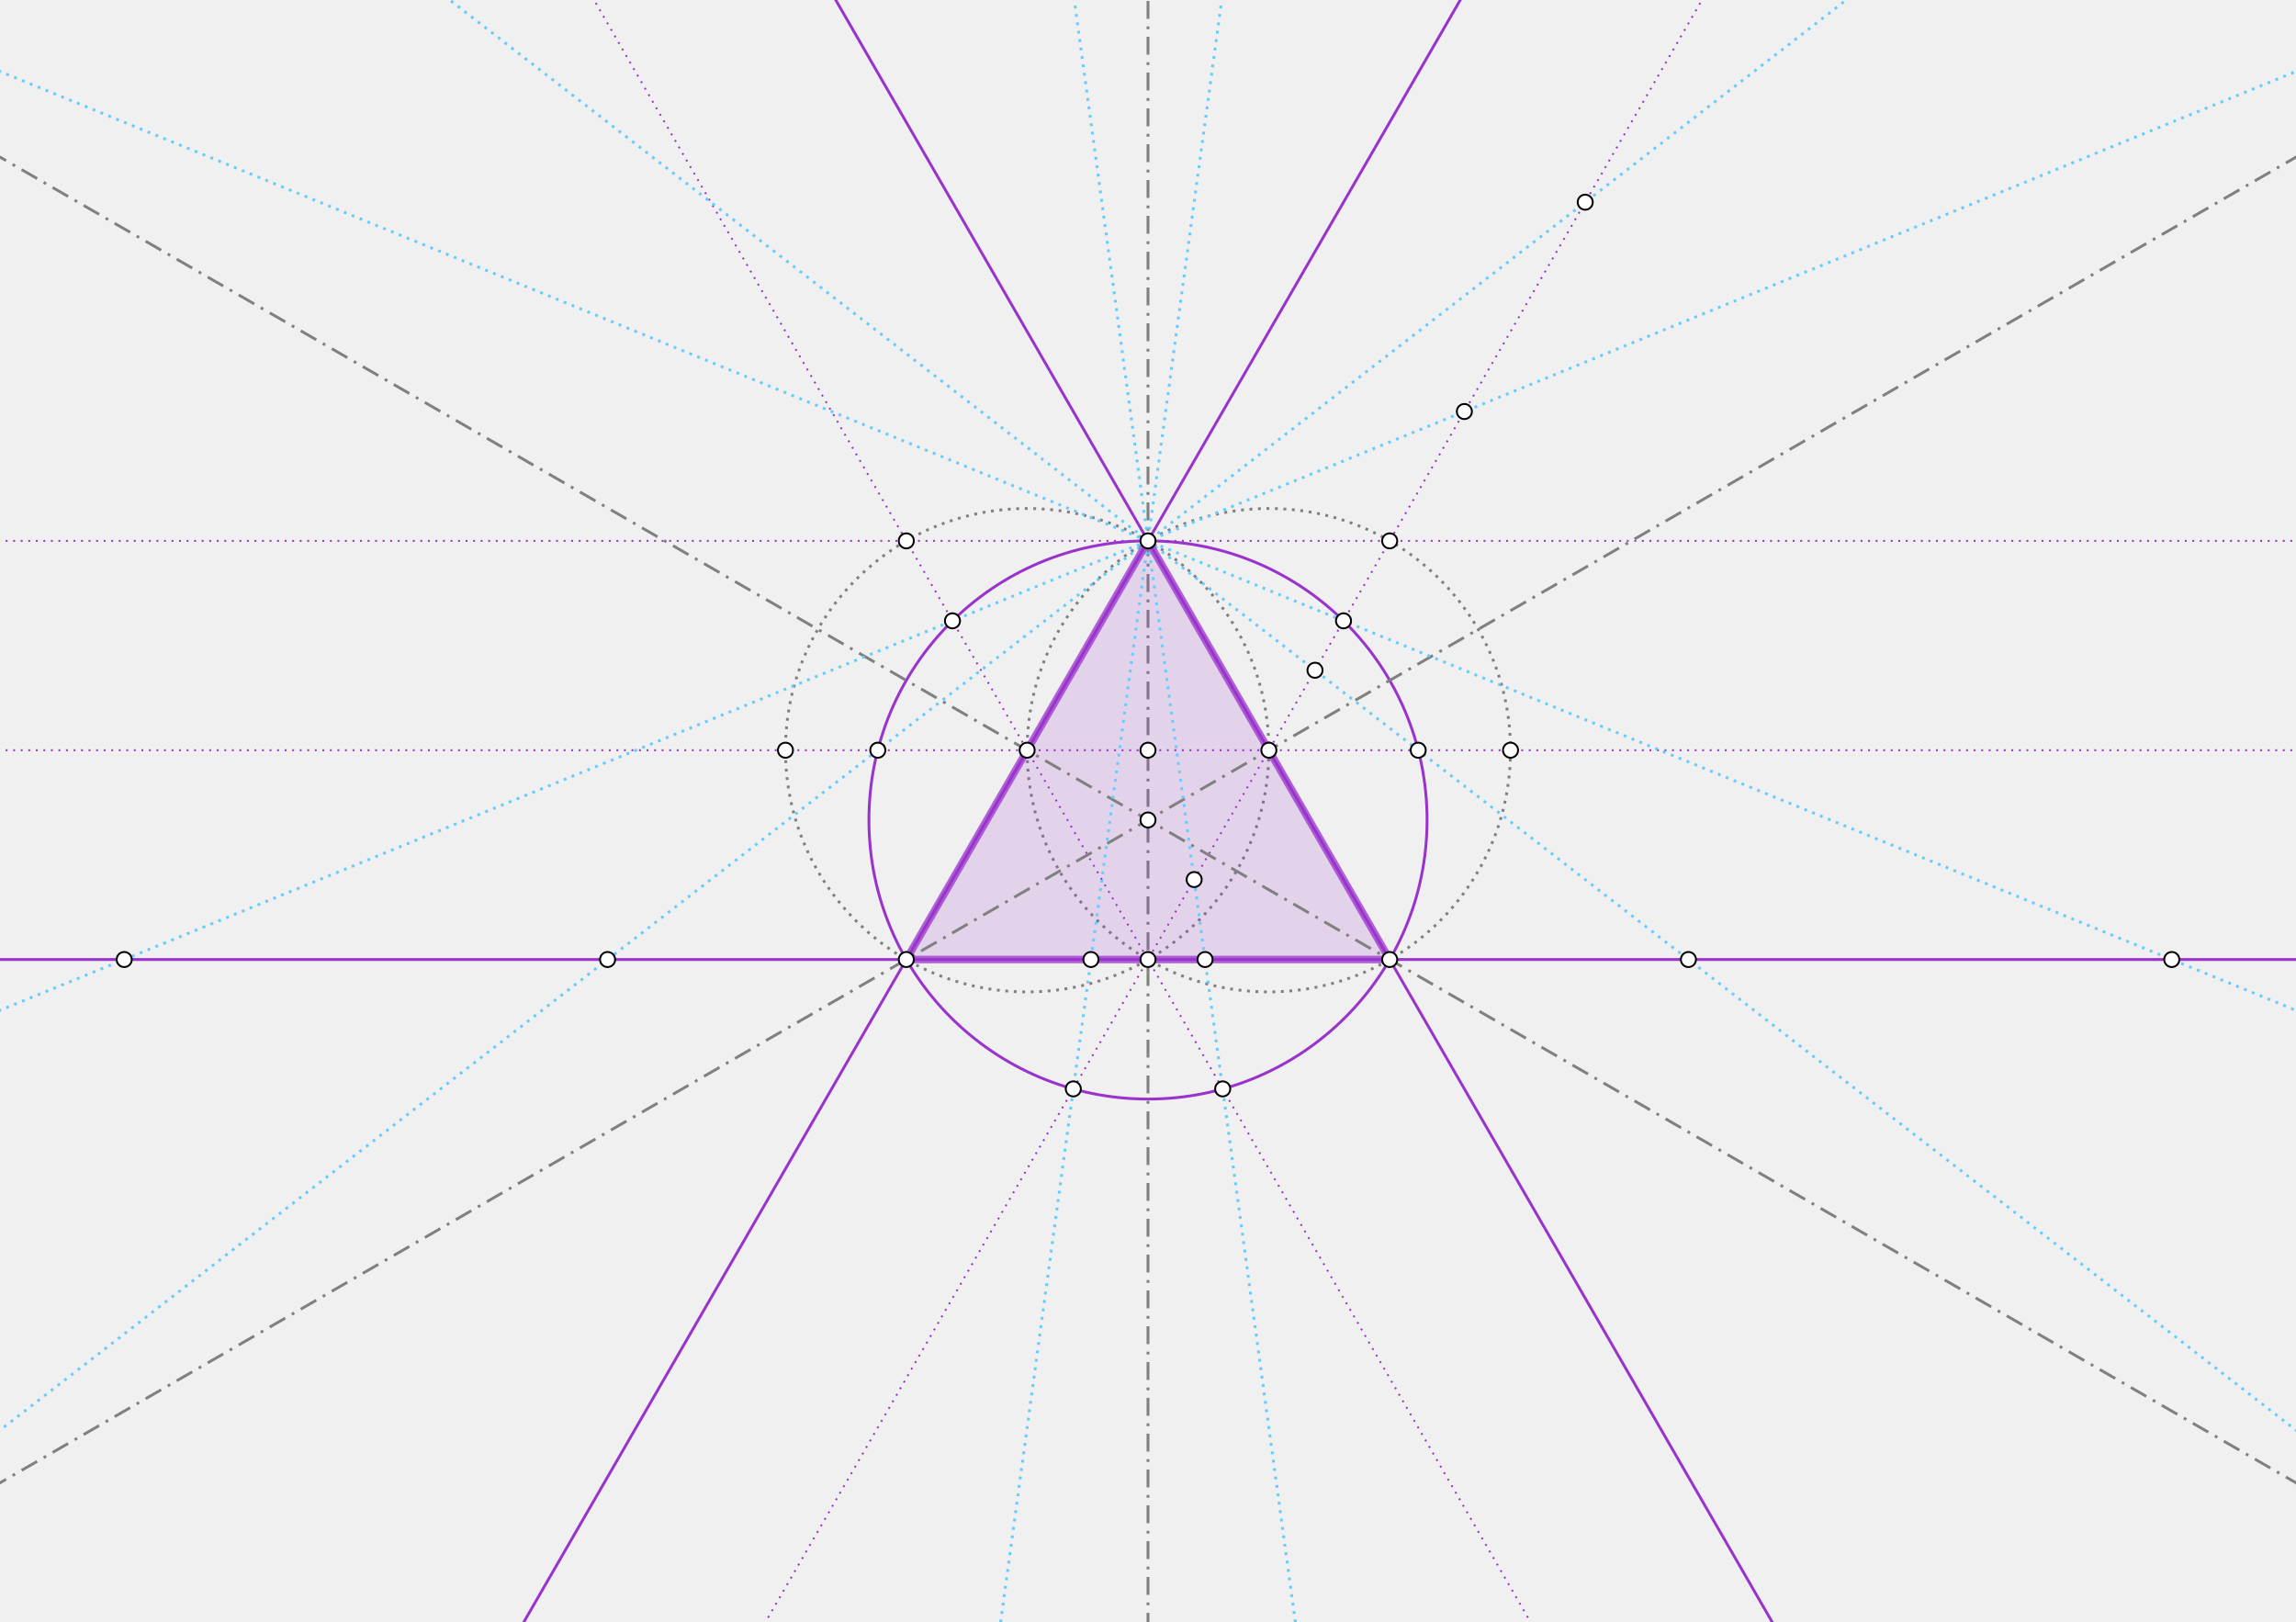
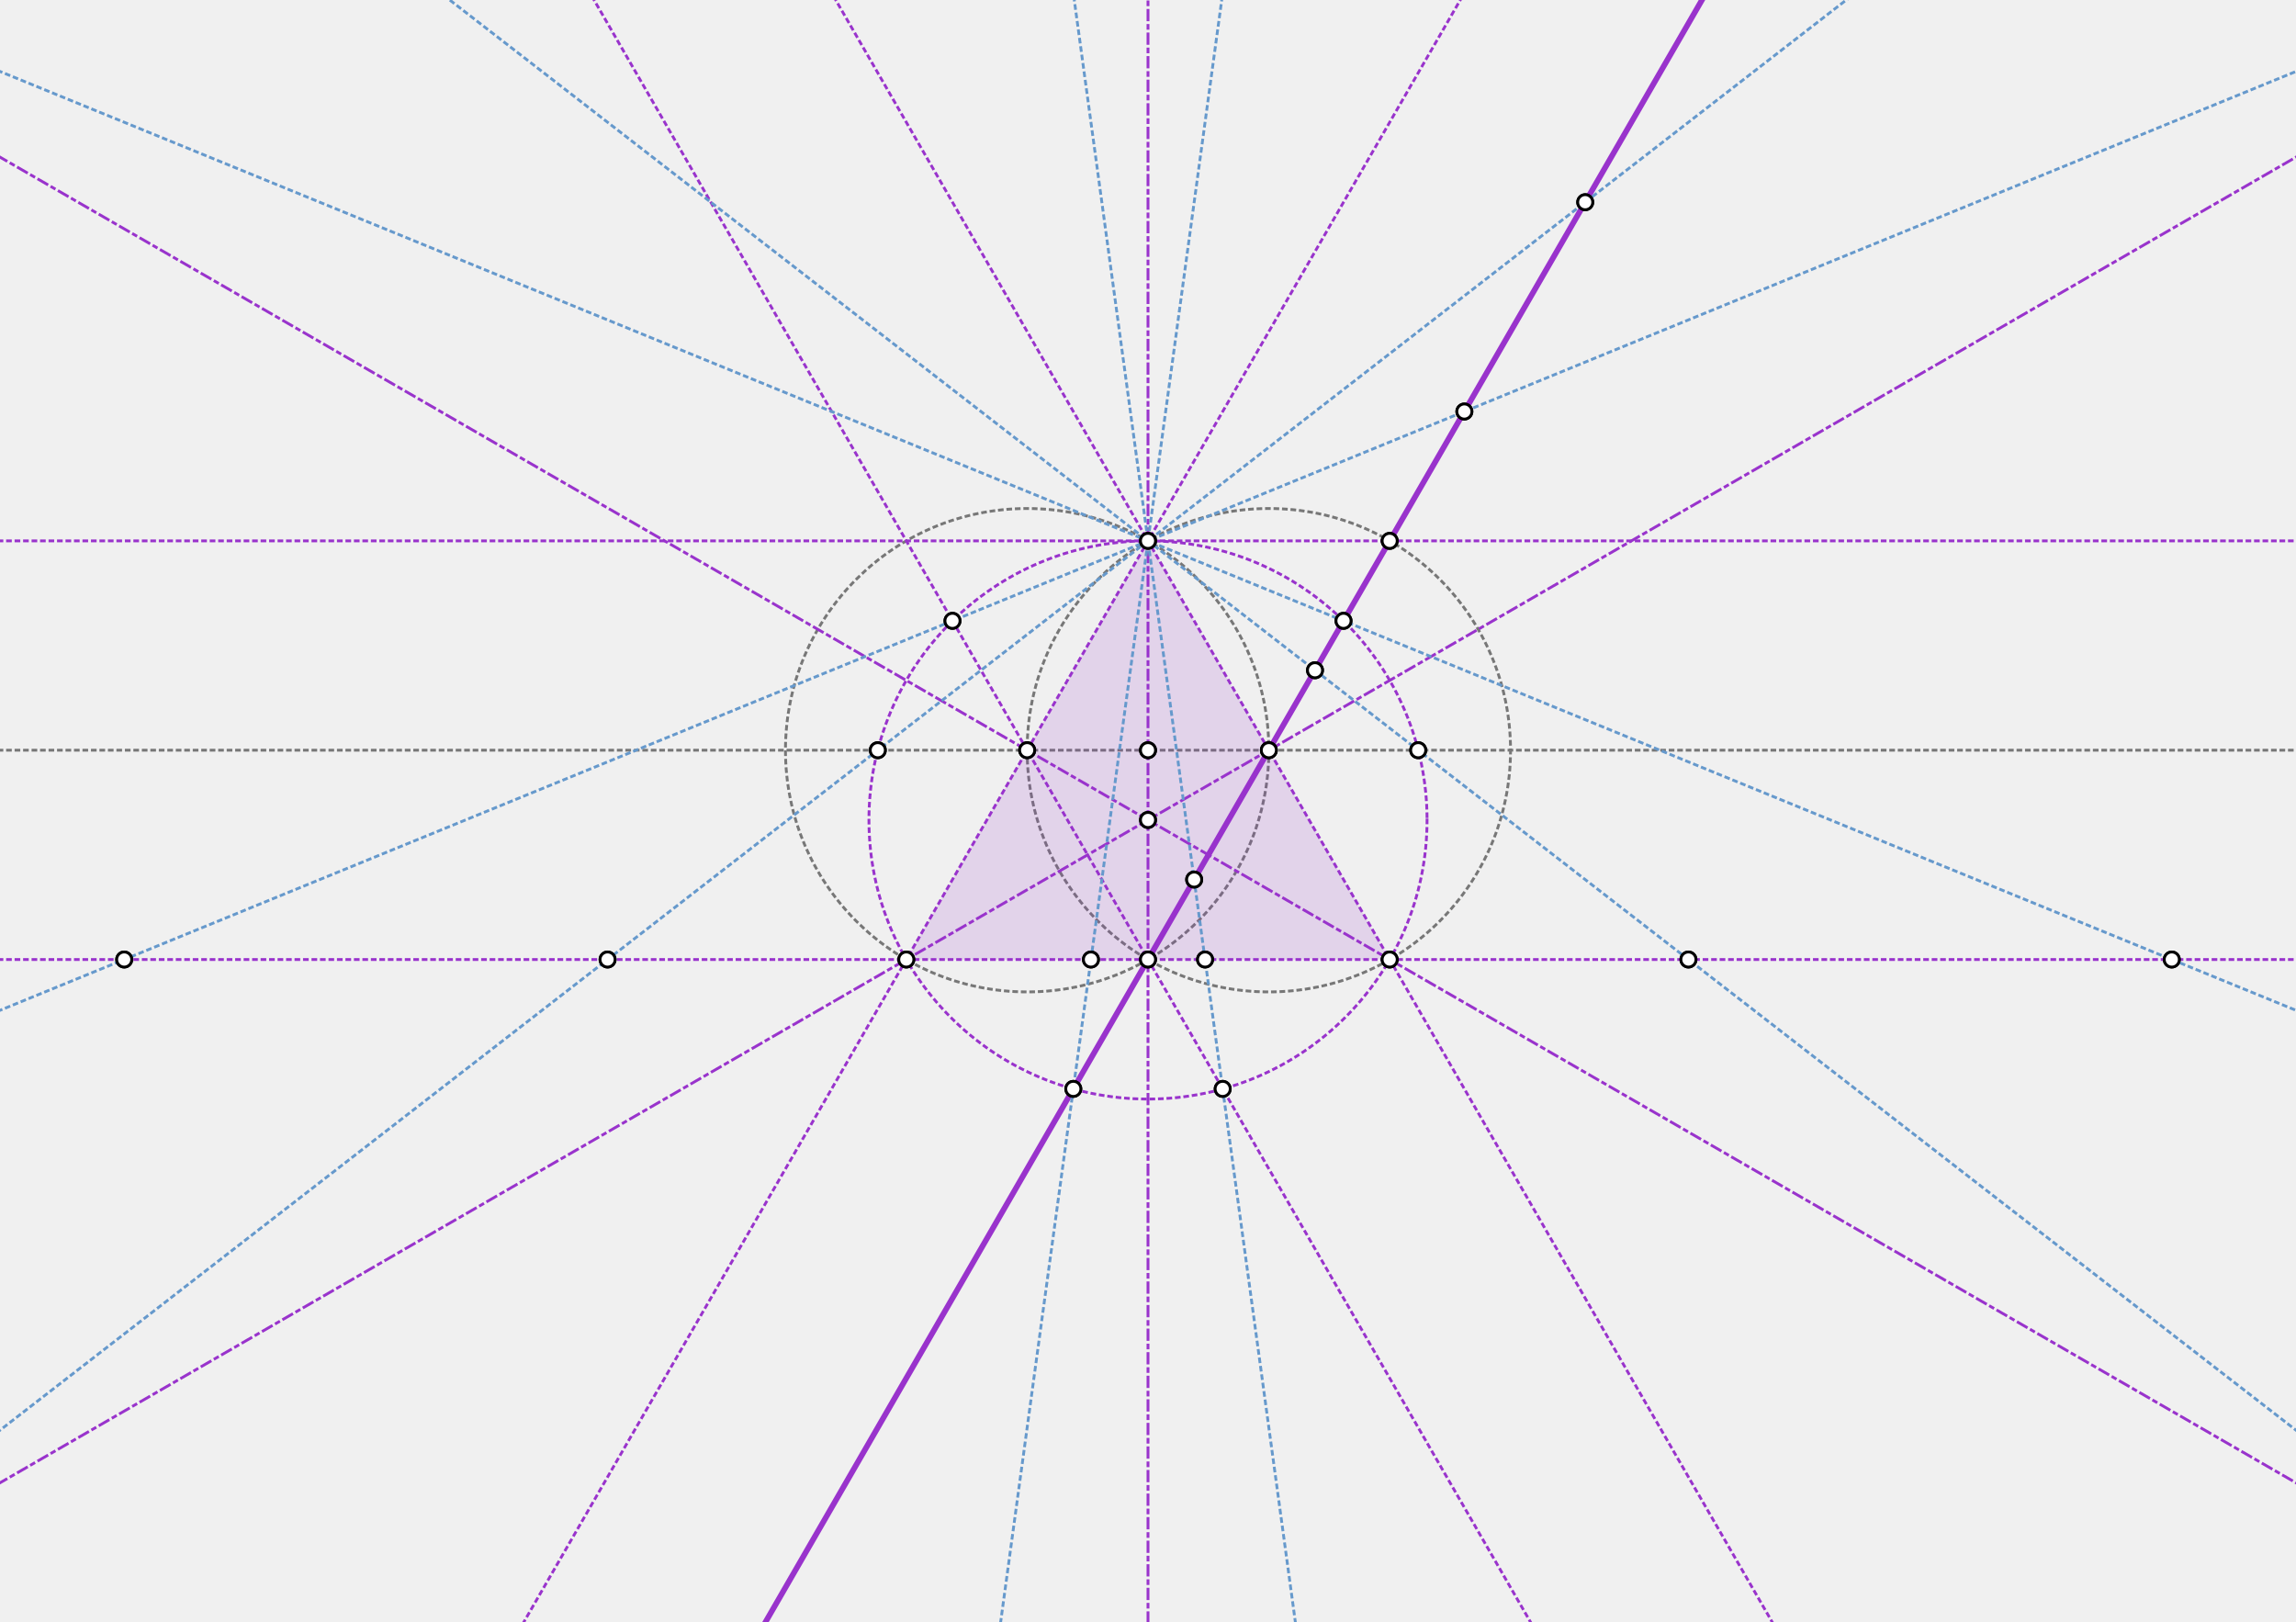
<svg xmlns="http://www.w3.org/2000/svg" version="1.1" baseProfile="full" x="0px" y="0px" width="1218px" height="860px" viewBox="0 0 1218 860">
  <style>
- .point { stroke: black; stroke-width: 3; fill: white; }
- .line { stroke: #808080; stroke-width: 3; stroke-opacity: 0.3; stroke-linejoin: round; stroke-linecap: butt; } 
- .circle { stroke: #808080; stroke-width: 3; stroke-opacity: 0.3; stroke-linejoin: round; stroke-linecap: butt; fill: none; } 
- .polygon { stroke-width: 5; stroke-linejoin: round; stroke-linecap: butt; fill: none; } 
- .bisector { stroke-dasharray: 13, 5, 3, 5; }
- .secondary { stroke-dasharray: 3 5; } 
- .root3 { stroke: #93C; stroke-width: 5; fill: #93C; fill-opacity: 0.2; stroke-opacity: 0.7; } 
- .segment { stroke-width: 7; stroke-linecap: round; } 
+ .golden { stroke: #DA0; stroke-opacity: 0.4; fill: #DA0; } 
+ .selected { stroke: #69C; stroke-opacity: 0.4; fill: #69C; } 
+ .point { stroke: black; stroke-width: 1.5; fill: white; }
+ .point &gt; path:nth-child(1) { stroke: black;  fill: none; }
+ .point &gt; path:nth-child(2) { stroke: black; stroke-width: 1.5;  fill: white; }
+ .point.golden &gt; path:nth-child(1) { stroke-width: 12;   stroke: #DA0; stroke-opacity: 0.4; fill: #DA0;  }
+ .point.golden &gt; path:nth-child(2) { stroke: black; stroke-width: 1.5; stroke-opacity: 1; fill: white; }
+ .point.selected &gt; path:nth-child(1) { stroke-width: 12;   stroke: #69C; stroke-opacity: 0.4; fill: #DA0;  }
+ .point.selected &gt; path:nth-child(2) { stroke: black; stroke-width: 1.5; stroke-opacity: 1; fill: white; }
+ .line { stroke: #93C; stroke-width: 1.5; stroke-opacity: 1; stroke-dasharray: 1.5 3;  } 
+ .line.selected { stroke: #69C; }
+ .line.highlight { stroke-dasharray: none; stroke-width: 3; }
+ .circle {fill: none; stroke: #93C; stroke-width: 1.5; stroke-opacity: 1; stroke-dasharray: 1.5 3; }
+ .polygon { stroke-width: 5; stroke-linejoin: round;  fill: #93C; fill-opacity: .1; } 
+ .bisector { stroke-dasharray: 1.5, 3, 5, 3; }
+ .segment {} 
+ .segment.golden &gt; path:nth-child(2) { stroke: none;  }
.a { stroke-width: 4; } 
.b { stroke-width: 8; } 
.c { stroke-width: 12; } 
.d { stroke-width: 16; } 
- .golden { stroke: #DA0; stroke-opacity: 0.4; fill: #DA0; } 
- .point.golden { stroke-width: 12; fill: black; }
+ #base .circle { stroke: #777; }
+ #base .line { stroke: #777; }
  </style>
  <g stroke-linejoin="miter" stroke-dashoffset="0" stroke-dasharray="none" stroke-width="1" stroke-miterlimit="10.000" stroke-linecap="square">
-     <g id="misc" />
-     <g id="layer0">
-       <g stroke-linejoin="round" stroke-dasharray="1.5,3" stroke-width="1.5" stroke-linecap="butt" fill="none" stroke-opacity="1" stroke="#808080">
+     <g id="base">
+       <g class="circle">
        <path d="M 673.11 397.95 C 673.11 468.76 615.70 526.16 544.89 526.16 C 474.09 526.16 416.68 468.76 416.68 397.95 C 416.68 327.14 474.09 269.74 544.89 269.74 C 615.70 269.74 673.11 327.14 673.11 397.95 z" />
      </g>
-       <g stroke-linejoin="round" stroke-dasharray="1.5,3" stroke-width="1.5" stroke-linecap="butt" fill="none" stroke-opacity="1" stroke="#808080">
+       <g class="circle">
        <path d="M 801.32 397.95 C 801.32 468.76 743.91 526.16 673.11 526.16 C 602.30 526.16 544.89 468.76 544.89 397.95 C 544.89 327.14 602.30 269.74 673.11 269.74 C 743.91 269.74 801.32 327.14 801.32 397.95 z" />
      </g>
-       <g stroke-linejoin="round" stroke-dasharray="1,3" stroke-linecap="butt" fill="none" stroke-opacity="1" stroke="#93C">
+       <g class="line">
        <path d="M -5 397.95 L 1223.0 397.95" />
      </g>
-       <g stroke-linejoin="round" stroke-dasharray="9.5,4,1.5,4" stroke-width="1.5" stroke-linecap="butt" fill="none" stroke-opacity="1" stroke="#808080">
+     </g>
+     <g id="main">
+       <g class="line bisector">
        <path d="M 609.00 865.00 L 609.00 -5" />
      </g>
-       <g stroke-linejoin="round" stroke-dasharray="1,3" stroke-linecap="butt" fill="none" stroke-opacity="1" stroke="#93C">
+       <g class="line">
        <path d="M 814.55 865.00 L 312.25 -5" />
      </g>
-       <g stroke-linejoin="round" stroke-dasharray="1,3" stroke-linecap="butt" fill="none" stroke-opacity="1" stroke="#93C">
+       <g class="line highlight">
        <path d="M 403.45 865.00 L 905.75 -5" />
      </g>
-       <g stroke-linejoin="round" stroke-dasharray="1,3" stroke-linecap="butt" fill="none" stroke-opacity="1" stroke="#93C">
+       <g class="line">
        <path d="M -5 286.91 L 1223.0 286.91" />
      </g>
    </g>
    <g id="layer1" />
    <g id="layer2" />
    <g id="layer3" />
    <g id="layer4" />
    <g id="layer5" />
    <g id="layer6" />
    <g id="layer7" />
    <g id="layer8">
      <g fill-opacity=".149" fill-rule="evenodd" stroke="none" fill="#93C">
        <path d="M 609.00 286.91 L 480.79 508.98 L 737.21 508.98 z" />
      </g>
-       <g stroke-linejoin="round" stroke-width="1.5" stroke-linecap="round" fill="none" stroke-opacity="1" stroke="#93C">
+       <g class="circle">
        <path d="M 757.04 434.96 C 757.04 516.72 690.76 583.00 609.00 583.00 C 527.24 583.00 460.96 516.72 460.96 434.96 C 460.96 353.20 527.24 286.91 609.00 286.91 C 690.76 286.91 757.04 353.20 757.04 434.96 z" />
      </g>
-       <g stroke-linejoin="round" stroke-width="1.5" stroke-linecap="round" fill="none" stroke-opacity="1" stroke="#93C">
+       <g class="line">
        <path d="M 275.24 865.00 L 777.54 -5" />
      </g>
-       <g stroke-linejoin="round" stroke-width="1.5" stroke-linecap="round" fill="none" stroke-opacity="1" stroke="#93C">
+       <g class="line">
        <path d="M 942.76 865.00 L 440.46 -5" />
      </g>
-       <g stroke-linejoin="round" stroke-width="1.5" stroke-linecap="round" fill="none" stroke-opacity="1" stroke="#93C">
+       <g class="line">
        <path d="M -5 508.98 L 1223.0 508.98" />
      </g>
-       <g stroke-linejoin="round" stroke-dasharray="9.5,4,1.5,4" stroke-width="1.5" stroke-linecap="butt" fill="none" stroke-opacity="1" stroke="#808080">
+       <g class="line bisector">
        <path d="M -5 789.45 L 1223.0 80.465" />
      </g>
-       <g stroke-linejoin="round" stroke-dasharray="9.5,4,1.5,4" stroke-width="1.5" stroke-linecap="butt" fill="none" stroke-opacity="1" stroke="#808080">
+       <g class="line bisector">
        <path d="M -5 80.465 L 1223.0 789.45" />
      </g>
-       <g stroke-linejoin="round" stroke-dasharray="1.5,3" stroke-width="1.5" stroke-linecap="butt" fill="none" stroke-opacity="1" stroke="#66ccff">
+       <g class="line selected">
        <path d="M -5 537.97 L 1223.0 35.860" />
      </g>
-       <g stroke-linejoin="round" stroke-dasharray="1.5,3" stroke-width="1.5" stroke-linecap="butt" fill="none" stroke-opacity="1" stroke="#66ccff">
+       <g class="line selected">
        <path d="M -5 762.52 L 985.86 -5" />
      </g>
-       <g stroke-linejoin="round" stroke-dasharray="1.5,3" stroke-width="1.5" stroke-linecap="butt" fill="none" stroke-opacity="1" stroke="#66ccff">
+       <g class="line selected">
        <path d="M 530.21 865.00 L 648.79 -5" />
      </g>
-       <g stroke-linejoin="round" stroke-dasharray="1.5,3" stroke-width="1.5" stroke-linecap="butt" fill="none" stroke-opacity="1" stroke="#66ccff">
+       <g class="line selected">
        <path d="M 687.79 865.00 L 569.21 -5" />
      </g>
-       <g stroke-linejoin="round" stroke-dasharray="1.5,3" stroke-width="1.5" stroke-linecap="butt" fill="none" stroke-opacity="1" stroke="#66ccff">
+       <g class="line selected">
        <path d="M 232.14 -5 L 1223.0 762.52" />
      </g>
-       <g stroke-linejoin="round" stroke-dasharray="1.5,3" stroke-width="1.5" stroke-linecap="butt" fill="none" stroke-opacity="1" stroke="#66ccff">
+       <g class="line selected">
        <path d="M -5 35.860 L 1223.0 537.97" />
      </g>
-       <g stroke-linejoin="round" stroke-width="4" stroke-linecap="round" fill="none" stroke-opacity=".749" stroke="#93C">
-         <path d="M 609.00 286.91 L 480.79 508.98" />
-       </g>
-       <g stroke-linejoin="round" stroke-width="4" stroke-linecap="round" fill="none" stroke-opacity=".749" stroke="#93C">
-         <path d="M 480.79 508.98 L 737.21 508.98" />
-       </g>
-       <g stroke-linejoin="round" stroke-width="4" stroke-linecap="round" fill="none" stroke-opacity=".749" stroke="#93C">
-         <path d="M 737.21 508.98 L 609.00 286.91" />
-       </g>
-       <g fill-opacity="1" fill-rule="nonzero" stroke="none" fill="#ffffff">
+       <g class="point">
        <path d="M 844.94 107.26 C 844.94 109.47 843.14 111.26 840.94 111.26 C 838.73 111.26 836.94 109.47 836.94 107.26 C 836.94 105.05 838.73 103.26 840.94 103.26 C 843.14 103.26 844.94 105.05 844.94 107.26 z" />
-       </g>
-       <g stroke-linejoin="round" stroke-linecap="round" fill="none" stroke-opacity="1" stroke="#000000">
        <path d="M 844.94 107.26 C 844.94 109.47 843.14 111.26 840.94 111.26 C 838.73 111.26 836.94 109.47 836.94 107.26 C 836.94 105.05 838.73 103.26 840.94 103.26 C 843.14 103.26 844.94 105.05 844.94 107.26 z" />
      </g>
-       <g fill-opacity="1" fill-rule="nonzero" stroke="none" fill="#ffffff">
+       <g class="point">
        <path d="M 780.83 218.29 C 780.83 220.50 779.04 222.29 776.83 222.29 C 774.62 222.29 772.83 220.50 772.83 218.29 C 772.83 216.08 774.62 214.29 776.83 214.29 C 779.04 214.29 780.83 216.08 780.83 218.29 z" />
-       </g>
-       <g stroke-linejoin="round" stroke-linecap="round" fill="none" stroke-opacity="1" stroke="#000000">
        <path d="M 780.83 218.29 C 780.83 220.50 779.04 222.29 776.83 222.29 C 774.62 222.29 772.83 220.50 772.83 218.29 C 772.83 216.08 774.62 214.29 776.83 214.29 C 779.04 214.29 780.83 216.08 780.83 218.29 z" />
      </g>
-       <g fill-opacity="1" fill-rule="nonzero" stroke="none" fill="#ffffff">
+       <g class="point">
        <path d="M 701.59 355.54 C 701.59 357.75 699.80 359.54 697.59 359.54 C 695.38 359.54 693.59 357.75 693.59 355.54 C 693.59 353.33 695.38 351.54 697.59 351.54 C 699.80 351.54 701.59 353.33 701.59 355.54 z" />
-       </g>
-       <g stroke-linejoin="round" stroke-linecap="round" fill="none" stroke-opacity="1" stroke="#000000">
        <path d="M 701.59 355.54 C 701.59 357.75 699.80 359.54 697.59 359.54 C 695.38 359.54 693.59 357.75 693.59 355.54 C 693.59 353.33 695.38 351.54 697.59 351.54 C 699.80 351.54 701.59 353.33 701.59 355.54 z" />
      </g>
-       <g fill-opacity="1" fill-rule="nonzero" stroke="none" fill="#ffffff">
+       <g class="point">
        <path d="M 637.49 466.57 C 637.49 468.78 635.70 470.57 633.49 470.57 C 631.28 470.57 629.49 468.78 629.49 466.57 C 629.49 464.36 631.28 462.57 633.49 462.57 C 635.70 462.57 637.49 464.36 637.49 466.57 z" />
-       </g>
-       <g stroke-linejoin="round" stroke-linecap="round" fill="none" stroke-opacity="1" stroke="#000000">
        <path d="M 637.49 466.57 C 637.49 468.78 635.70 470.57 633.49 470.57 C 631.28 470.57 629.49 468.78 629.49 466.57 C 629.49 464.36 631.28 462.57 633.49 462.57 C 635.70 462.57 637.49 464.36 637.49 466.57 z" />
      </g>
    </g>
    <g id="layer9">
-       <g fill-opacity="1" fill-rule="nonzero" stroke="none" fill="#ffffff">
+       <g class="point">
        <path d="M 548.89 397.95 C 548.89 400.16 547.10 401.95 544.89 401.95 C 542.69 401.95 540.89 400.16 540.89 397.95 C 540.89 395.74 542.69 393.95 544.89 393.95 C 547.10 393.95 548.89 395.74 548.89 397.95 z" />
-       </g>
-       <g stroke-linejoin="round" stroke-linecap="round" fill="none" stroke-opacity="1" stroke="#000000">
        <path d="M 548.89 397.95 C 548.89 400.16 547.10 401.95 544.89 401.95 C 542.69 401.95 540.89 400.16 540.89 397.95 C 540.89 395.74 542.69 393.95 544.89 393.95 C 547.10 393.95 548.89 395.74 548.89 397.95 z" />
      </g>
-       <g fill-opacity="1" fill-rule="nonzero" stroke="none" fill="#ffffff">
+       <g class="point">
        <path d="M 677.11 397.95 C 677.11 400.16 675.31 401.95 673.11 401.95 C 670.90 401.95 669.11 400.16 669.11 397.95 C 669.11 395.74 670.90 393.95 673.11 393.95 C 675.31 393.95 677.11 395.74 677.11 397.95 z" />
-       </g>
-       <g stroke-linejoin="round" stroke-linecap="round" fill="none" stroke-opacity="1" stroke="#000000">
        <path d="M 677.11 397.95 C 677.11 400.16 675.31 401.95 673.11 401.95 C 670.90 401.95 669.11 400.16 669.11 397.95 C 669.11 395.74 670.90 393.95 673.11 393.95 C 675.31 393.95 677.11 395.74 677.11 397.95 z" />
      </g>
-       <g fill-opacity="1" fill-rule="nonzero" stroke="none" fill="#ffffff">
+       <g class="point">
        <path d="M 613.00 286.91 C 613.00 289.12 611.21 290.91 609.00 290.91 C 606.79 290.91 605.00 289.12 605.00 286.91 C 605.00 284.70 606.79 282.91 609.00 282.91 C 611.21 282.91 613.00 284.70 613.00 286.91 z" />
-       </g>
-       <g stroke-linejoin="round" stroke-linecap="round" fill="none" stroke-opacity="1" stroke="#000000">
        <path d="M 613.00 286.91 C 613.00 289.12 611.21 290.91 609.00 290.91 C 606.79 290.91 605.00 289.12 605.00 286.91 C 605.00 284.70 606.79 282.91 609.00 282.91 C 611.21 282.91 613.00 284.70 613.00 286.91 z" />
      </g>
-       <g fill-opacity="1" fill-rule="nonzero" stroke="none" fill="#ffffff">
+       <g class="point">
        <path d="M 613.00 508.98 C 613.00 511.19 611.21 512.98 609.00 512.98 C 606.79 512.98 605.00 511.19 605.00 508.98 C 605.00 506.77 606.79 504.98 609.00 504.98 C 611.21 504.98 613.00 506.77 613.00 508.98 z" />
-       </g>
-       <g stroke-linejoin="round" stroke-linecap="round" fill="none" stroke-opacity="1" stroke="#000000">
        <path d="M 613.00 508.98 C 613.00 511.19 611.21 512.98 609.00 512.98 C 606.79 512.98 605.00 511.19 605.00 508.98 C 605.00 506.77 606.79 504.98 609.00 504.98 C 611.21 504.98 613.00 506.77 613.00 508.98 z" />
      </g>
-       <g fill-opacity="1" fill-rule="nonzero" stroke="none" fill="#ffffff">
+       <g class="point">
        <path d="M 613.00 397.95 C 613.00 400.16 611.21 401.95 609.00 401.95 C 606.79 401.95 605.00 400.16 605.00 397.95 C 605.00 395.74 606.79 393.95 609.00 393.95 C 611.21 393.95 613.00 395.74 613.00 397.95 z" />
-       </g>
-       <g stroke-linejoin="round" stroke-linecap="round" fill="none" stroke-opacity="1" stroke="#000000">
        <path d="M 613.00 397.95 C 613.00 400.16 611.21 401.95 609.00 401.95 C 606.79 401.95 605.00 400.16 605.00 397.95 C 605.00 395.74 606.79 393.95 609.00 393.95 C 611.21 393.95 613.00 395.74 613.00 397.95 z" />
      </g>
-       <g fill-opacity="1" fill-rule="nonzero" stroke="none" fill="#ffffff">
-         <path d="M 420.68 397.95 C 420.68 400.16 418.89 401.95 416.68 401.95 C 414.48 401.95 412.68 400.16 412.68 397.95 C 412.68 395.74 414.48 393.95 416.68 393.95 C 418.89 393.95 420.68 395.74 420.68 397.95 z" />
-       </g>
-       <g stroke-linejoin="round" stroke-linecap="round" fill="none" stroke-opacity="1" stroke="#000000">
-         <path d="M 420.68 397.95 C 420.68 400.16 418.89 401.95 416.68 401.95 C 414.48 401.95 412.68 400.16 412.68 397.95 C 412.68 395.74 414.48 393.95 416.68 393.95 C 418.89 393.95 420.68 395.74 420.68 397.95 z" />
-       </g>
-       <g fill-opacity="1" fill-rule="nonzero" stroke="none" fill="#ffffff">
-         <path d="M 805.32 397.95 C 805.32 400.16 803.52 401.95 801.32 401.95 C 799.11 401.95 797.32 400.16 797.32 397.95 C 797.32 395.74 799.11 393.95 801.32 393.95 C 803.52 393.95 805.32 395.74 805.32 397.95 z" />
-       </g>
-       <g stroke-linejoin="round" stroke-linecap="round" fill="none" stroke-opacity="1" stroke="#000000">
-         <path d="M 805.32 397.95 C 805.32 400.16 803.52 401.95 801.32 401.95 C 799.11 401.95 797.32 400.16 797.32 397.95 C 797.32 395.74 799.11 393.95 801.32 393.95 C 803.52 393.95 805.32 395.74 805.32 397.95 z" />
-       </g>
-       <g fill-opacity="1" fill-rule="nonzero" stroke="none" fill="#ffffff">
-         <path d="M 484.79 286.91 C 484.79 289.12 483.00 290.91 480.79 290.91 C 478.58 290.91 476.79 289.12 476.79 286.91 C 476.79 284.70 478.58 282.91 480.79 282.91 C 483.00 282.91 484.79 284.70 484.79 286.91 z" />
-       </g>
-       <g stroke-linejoin="round" stroke-linecap="round" fill="none" stroke-opacity="1" stroke="#000000">
-         <path d="M 484.79 286.91 C 484.79 289.12 483.00 290.91 480.79 290.91 C 478.58 290.91 476.79 289.12 476.79 286.91 C 476.79 284.70 478.58 282.91 480.79 282.91 C 483.00 282.91 484.79 284.70 484.79 286.91 z" />
-       </g>
-       <g fill-opacity="1" fill-rule="nonzero" stroke="none" fill="#ffffff">
+       <g class="point">
        <path d="M 741.21 286.91 C 741.21 289.12 739.42 290.91 737.21 290.91 C 735.00 290.91 733.21 289.12 733.21 286.91 C 733.21 284.70 735.00 282.91 737.21 282.91 C 739.42 282.91 741.21 284.70 741.21 286.91 z" />
-       </g>
-       <g stroke-linejoin="round" stroke-linecap="round" fill="none" stroke-opacity="1" stroke="#000000">
        <path d="M 741.21 286.91 C 741.21 289.12 739.42 290.91 737.21 290.91 C 735.00 290.91 733.21 289.12 733.21 286.91 C 733.21 284.70 735.00 282.91 737.21 282.91 C 739.42 282.91 741.21 284.70 741.21 286.91 z" />
      </g>
-       <g fill-opacity="1" fill-rule="nonzero" stroke="none" fill="#ffffff">
+       <g class="point">
        <path d="M 484.79 508.98 C 484.79 511.19 483.00 512.98 480.79 512.98 C 478.58 512.98 476.79 511.19 476.79 508.98 C 476.79 506.77 478.58 504.98 480.79 504.98 C 483.00 504.98 484.79 506.77 484.79 508.98 z" />
-       </g>
-       <g stroke-linejoin="round" stroke-linecap="round" fill="none" stroke-opacity="1" stroke="#000000">
        <path d="M 484.79 508.98 C 484.79 511.19 483.00 512.98 480.79 512.98 C 478.58 512.98 476.79 511.19 476.79 508.98 C 476.79 506.77 478.58 504.98 480.79 504.98 C 483.00 504.98 484.79 506.77 484.79 508.98 z" />
      </g>
-       <g fill-opacity="1" fill-rule="nonzero" stroke="none" fill="#ffffff">
+       <g class="point">
        <path d="M 741.21 508.98 C 741.21 511.19 739.42 512.98 737.21 512.98 C 735.00 512.98 733.21 511.19 733.21 508.98 C 733.21 506.77 735.00 504.98 737.21 504.98 C 739.42 504.98 741.21 506.77 741.21 508.98 z" />
-       </g>
-       <g stroke-linejoin="round" stroke-linecap="round" fill="none" stroke-opacity="1" stroke="#000000">
        <path d="M 741.21 508.98 C 741.21 511.19 739.42 512.98 737.21 512.98 C 735.00 512.98 733.21 511.19 733.21 508.98 C 733.21 506.77 735.00 504.98 737.21 504.98 C 739.42 504.98 741.21 506.77 741.21 508.98 z" />
      </g>
-       <g fill-opacity="1" fill-rule="nonzero" stroke="none" fill="#ffffff">
+       <g class="point">
        <path d="M 613.00 434.96 C 613.00 437.17 611.21 438.96 609.00 438.96 C 606.79 438.96 605.00 437.17 605.00 434.96 C 605.00 432.75 606.79 430.96 609.00 430.96 C 611.21 430.96 613.00 432.75 613.00 434.96 z" />
-       </g>
-       <g stroke-linejoin="round" stroke-linecap="round" fill="none" stroke-opacity="1" stroke="#000000">
        <path d="M 613.00 434.96 C 613.00 437.17 611.21 438.96 609.00 438.96 C 606.79 438.96 605.00 437.17 605.00 434.96 C 605.00 432.75 606.79 430.96 609.00 430.96 C 611.21 430.96 613.00 432.75 613.00 434.96 z" />
      </g>
-       <g fill-opacity="1" fill-rule="nonzero" stroke="none" fill="#ffffff">
+       <g class="point">
        <path d="M 469.66 397.95 C 469.66 400.16 467.87 401.95 465.66 401.95 C 463.45 401.95 461.66 400.16 461.66 397.95 C 461.66 395.74 463.45 393.95 465.66 393.95 C 467.87 393.95 469.66 395.74 469.66 397.95 z" />
-       </g>
-       <g stroke-linejoin="round" stroke-linecap="round" fill="none" stroke-opacity="1" stroke="#000000">
        <path d="M 469.66 397.95 C 469.66 400.16 467.87 401.95 465.66 401.95 C 463.45 401.95 461.66 400.16 461.66 397.95 C 461.66 395.74 463.45 393.95 465.66 393.95 C 467.87 393.95 469.66 395.74 469.66 397.95 z" />
      </g>
-       <g fill-opacity="1" fill-rule="nonzero" stroke="none" fill="#ffffff">
+       <g class="point">
        <path d="M 756.34 397.95 C 756.34 400.16 754.55 401.95 752.34 401.95 C 750.13 401.95 748.34 400.16 748.34 397.95 C 748.34 395.74 750.13 393.95 752.34 393.95 C 754.55 393.95 756.34 395.74 756.34 397.95 z" />
-       </g>
-       <g stroke-linejoin="round" stroke-linecap="round" fill="none" stroke-opacity="1" stroke="#000000">
        <path d="M 756.34 397.95 C 756.34 400.16 754.55 401.95 752.34 401.95 C 750.13 401.95 748.34 400.16 748.34 397.95 C 748.34 395.74 750.13 393.95 752.34 393.95 C 754.55 393.95 756.34 395.74 756.34 397.95 z" />
      </g>
-       <g fill-opacity="1" fill-rule="nonzero" stroke="none" fill="#ffffff">
+       <g class="point">
        <path d="M 509.28 329.32 C 509.28 331.53 507.48 333.32 505.28 333.32 C 503.07 333.32 501.28 331.53 501.28 329.32 C 501.28 327.12 503.07 325.32 505.28 325.32 C 507.48 325.32 509.28 327.12 509.28 329.32 z" />
-       </g>
-       <g stroke-linejoin="round" stroke-linecap="round" fill="none" stroke-opacity="1" stroke="#000000">
        <path d="M 509.28 329.32 C 509.28 331.53 507.48 333.32 505.28 333.32 C 503.07 333.32 501.28 331.53 501.28 329.32 C 501.28 327.12 503.07 325.32 505.28 325.32 C 507.48 325.32 509.28 327.12 509.28 329.32 z" />
      </g>
-       <g fill-opacity="1" fill-rule="nonzero" stroke="none" fill="#ffffff">
+       <g class="point">
        <path d="M 652.62 577.60 C 652.62 579.81 650.83 581.60 648.62 581.60 C 646.41 581.60 644.62 579.81 644.62 577.60 C 644.62 575.39 646.41 573.60 648.62 573.60 C 650.83 573.60 652.62 575.39 652.62 577.60 z" />
-       </g>
-       <g stroke-linejoin="round" stroke-linecap="round" fill="none" stroke-opacity="1" stroke="#000000">
        <path d="M 652.62 577.60 C 652.62 579.81 650.83 581.60 648.62 581.60 C 646.41 581.60 644.62 579.81 644.62 577.60 C 644.62 575.39 646.41 573.60 648.62 573.60 C 650.83 573.60 652.62 575.39 652.62 577.60 z" />
      </g>
-       <g fill-opacity="1" fill-rule="nonzero" stroke="none" fill="#ffffff">
+       <g class="point">
        <path d="M 716.72 329.32 C 716.72 331.53 714.93 333.32 712.72 333.32 C 710.52 333.32 708.72 331.53 708.72 329.32 C 708.72 327.12 710.52 325.32 712.72 325.32 C 714.93 325.32 716.72 327.12 716.72 329.32 z" />
-       </g>
-       <g stroke-linejoin="round" stroke-linecap="round" fill="none" stroke-opacity="1" stroke="#000000">
        <path d="M 716.72 329.32 C 716.72 331.53 714.93 333.32 712.72 333.32 C 710.52 333.32 708.72 331.53 708.72 329.32 C 708.72 327.12 710.52 325.32 712.72 325.32 C 714.93 325.32 716.72 327.12 716.72 329.32 z" />
      </g>
-       <g fill-opacity="1" fill-rule="nonzero" stroke="none" fill="#ffffff">
+       <g class="point">
        <path d="M 573.38 577.60 C 573.38 579.81 571.59 581.60 569.38 581.60 C 567.17 581.60 565.38 579.81 565.38 577.60 C 565.38 575.39 567.17 573.60 569.38 573.60 C 571.59 573.60 573.38 575.39 573.38 577.60 z" />
-       </g>
-       <g stroke-linejoin="round" stroke-linecap="round" fill="none" stroke-opacity="1" stroke="#000000">
        <path d="M 573.38 577.60 C 573.38 579.81 571.59 581.60 569.38 581.60 C 567.17 581.60 565.38 579.81 565.38 577.60 C 565.38 575.39 567.17 573.60 569.38 573.60 C 571.59 573.60 573.38 575.39 573.38 577.60 z" />
      </g>
-       <g fill-opacity="1" fill-rule="nonzero" stroke="none" fill="#ffffff">
+       <g class="point">
        <path d="M 69.891 508.98 C 69.891 511.19 68.101 512.98 65.891 512.98 C 63.682 512.98 61.891 511.19 61.891 508.98 C 61.891 506.77 63.682 504.98 65.891 504.98 C 68.101 504.98 69.891 506.77 69.891 508.98 z" />
-       </g>
-       <g stroke-linejoin="round" stroke-linecap="round" fill="none" stroke-opacity="1" stroke="#000000">
        <path d="M 69.891 508.98 C 69.891 511.19 68.101 512.98 65.891 512.98 C 63.682 512.98 61.891 511.19 61.891 508.98 C 61.891 506.77 63.682 504.98 65.891 504.98 C 68.101 504.98 69.891 506.77 69.891 508.98 z" />
      </g>
-       <g fill-opacity="1" fill-rule="nonzero" stroke="none" fill="#ffffff">
+       <g class="point">
        <path d="M 326.31 508.98 C 326.31 511.19 324.52 512.98 322.31 512.98 C 320.10 512.98 318.31 511.19 318.31 508.98 C 318.31 506.77 320.10 504.98 322.31 504.98 C 324.52 504.98 326.31 506.77 326.31 508.98 z" />
-       </g>
-       <g stroke-linejoin="round" stroke-linecap="round" fill="none" stroke-opacity="1" stroke="#000000">
        <path d="M 326.31 508.98 C 326.31 511.19 324.52 512.98 322.31 512.98 C 320.10 512.98 318.31 511.19 318.31 508.98 C 318.31 506.77 320.10 504.98 322.31 504.98 C 324.52 504.98 326.31 506.77 326.31 508.98 z" />
      </g>
-       <g fill-opacity="1" fill-rule="nonzero" stroke="none" fill="#ffffff">
+       <g class="point">
        <path d="M 582.73 508.98 C 582.73 511.19 580.94 512.98 578.73 512.98 C 576.52 512.98 574.73 511.19 574.73 508.98 C 574.73 506.77 576.52 504.98 578.73 504.98 C 580.94 504.98 582.73 506.77 582.73 508.98 z" />
-       </g>
-       <g stroke-linejoin="round" stroke-linecap="round" fill="none" stroke-opacity="1" stroke="#000000">
        <path d="M 582.73 508.98 C 582.73 511.19 580.94 512.98 578.73 512.98 C 576.52 512.98 574.73 511.19 574.73 508.98 C 574.73 506.77 576.52 504.98 578.73 504.98 C 580.94 504.98 582.73 506.77 582.73 508.98 z" />
      </g>
-       <g fill-opacity="1" fill-rule="nonzero" stroke="none" fill="#ffffff">
+       <g class="point">
        <path d="M 643.27 508.98 C 643.27 511.19 641.48 512.98 639.27 512.98 C 637.06 512.98 635.27 511.19 635.27 508.98 C 635.27 506.77 637.06 504.98 639.27 504.98 C 641.48 504.98 643.27 506.77 643.27 508.98 z" />
-       </g>
-       <g stroke-linejoin="round" stroke-linecap="round" fill="none" stroke-opacity="1" stroke="#000000">
        <path d="M 643.27 508.98 C 643.27 511.19 641.48 512.98 639.27 512.98 C 637.06 512.98 635.27 511.19 635.27 508.98 C 635.27 506.77 637.06 504.98 639.27 504.98 C 641.48 504.98 643.27 506.77 643.27 508.98 z" />
      </g>
-       <g fill-opacity="1" fill-rule="nonzero" stroke="none" fill="#ffffff">
+       <g class="point">
        <path d="M 899.69 508.98 C 899.69 511.19 897.90 512.98 895.69 512.98 C 893.48 512.98 891.69 511.19 891.69 508.98 C 891.69 506.77 893.48 504.98 895.69 504.98 C 897.90 504.98 899.69 506.77 899.69 508.98 z" />
-       </g>
-       <g stroke-linejoin="round" stroke-linecap="round" fill="none" stroke-opacity="1" stroke="#000000">
        <path d="M 899.69 508.98 C 899.69 511.19 897.90 512.98 895.69 512.98 C 893.48 512.98 891.69 511.19 891.69 508.98 C 891.69 506.77 893.48 504.98 895.69 504.98 C 897.90 504.98 899.69 506.77 899.69 508.98 z" />
      </g>
-       <g fill-opacity="1" fill-rule="nonzero" stroke="none" fill="#ffffff">
+       <g class="point">
        <path d="M 1156.1 508.98 C 1156.1 511.19 1154.3 512.98 1152.1 512.98 C 1149.9 512.98 1148.1 511.19 1148.1 508.98 C 1148.1 506.77 1149.9 504.98 1152.1 504.98 C 1154.3 504.98 1156.1 506.77 1156.1 508.98 z" />
-       </g>
-       <g stroke-linejoin="round" stroke-linecap="round" fill="none" stroke-opacity="1" stroke="#000000">
        <path d="M 1156.1 508.98 C 1156.1 511.19 1154.3 512.98 1152.1 512.98 C 1149.9 512.98 1148.1 511.19 1148.1 508.98 C 1148.1 506.77 1149.9 504.98 1152.1 504.98 C 1154.3 504.98 1156.1 506.77 1156.1 508.98 z" />
      </g>
    </g>
  </g>
</svg>
